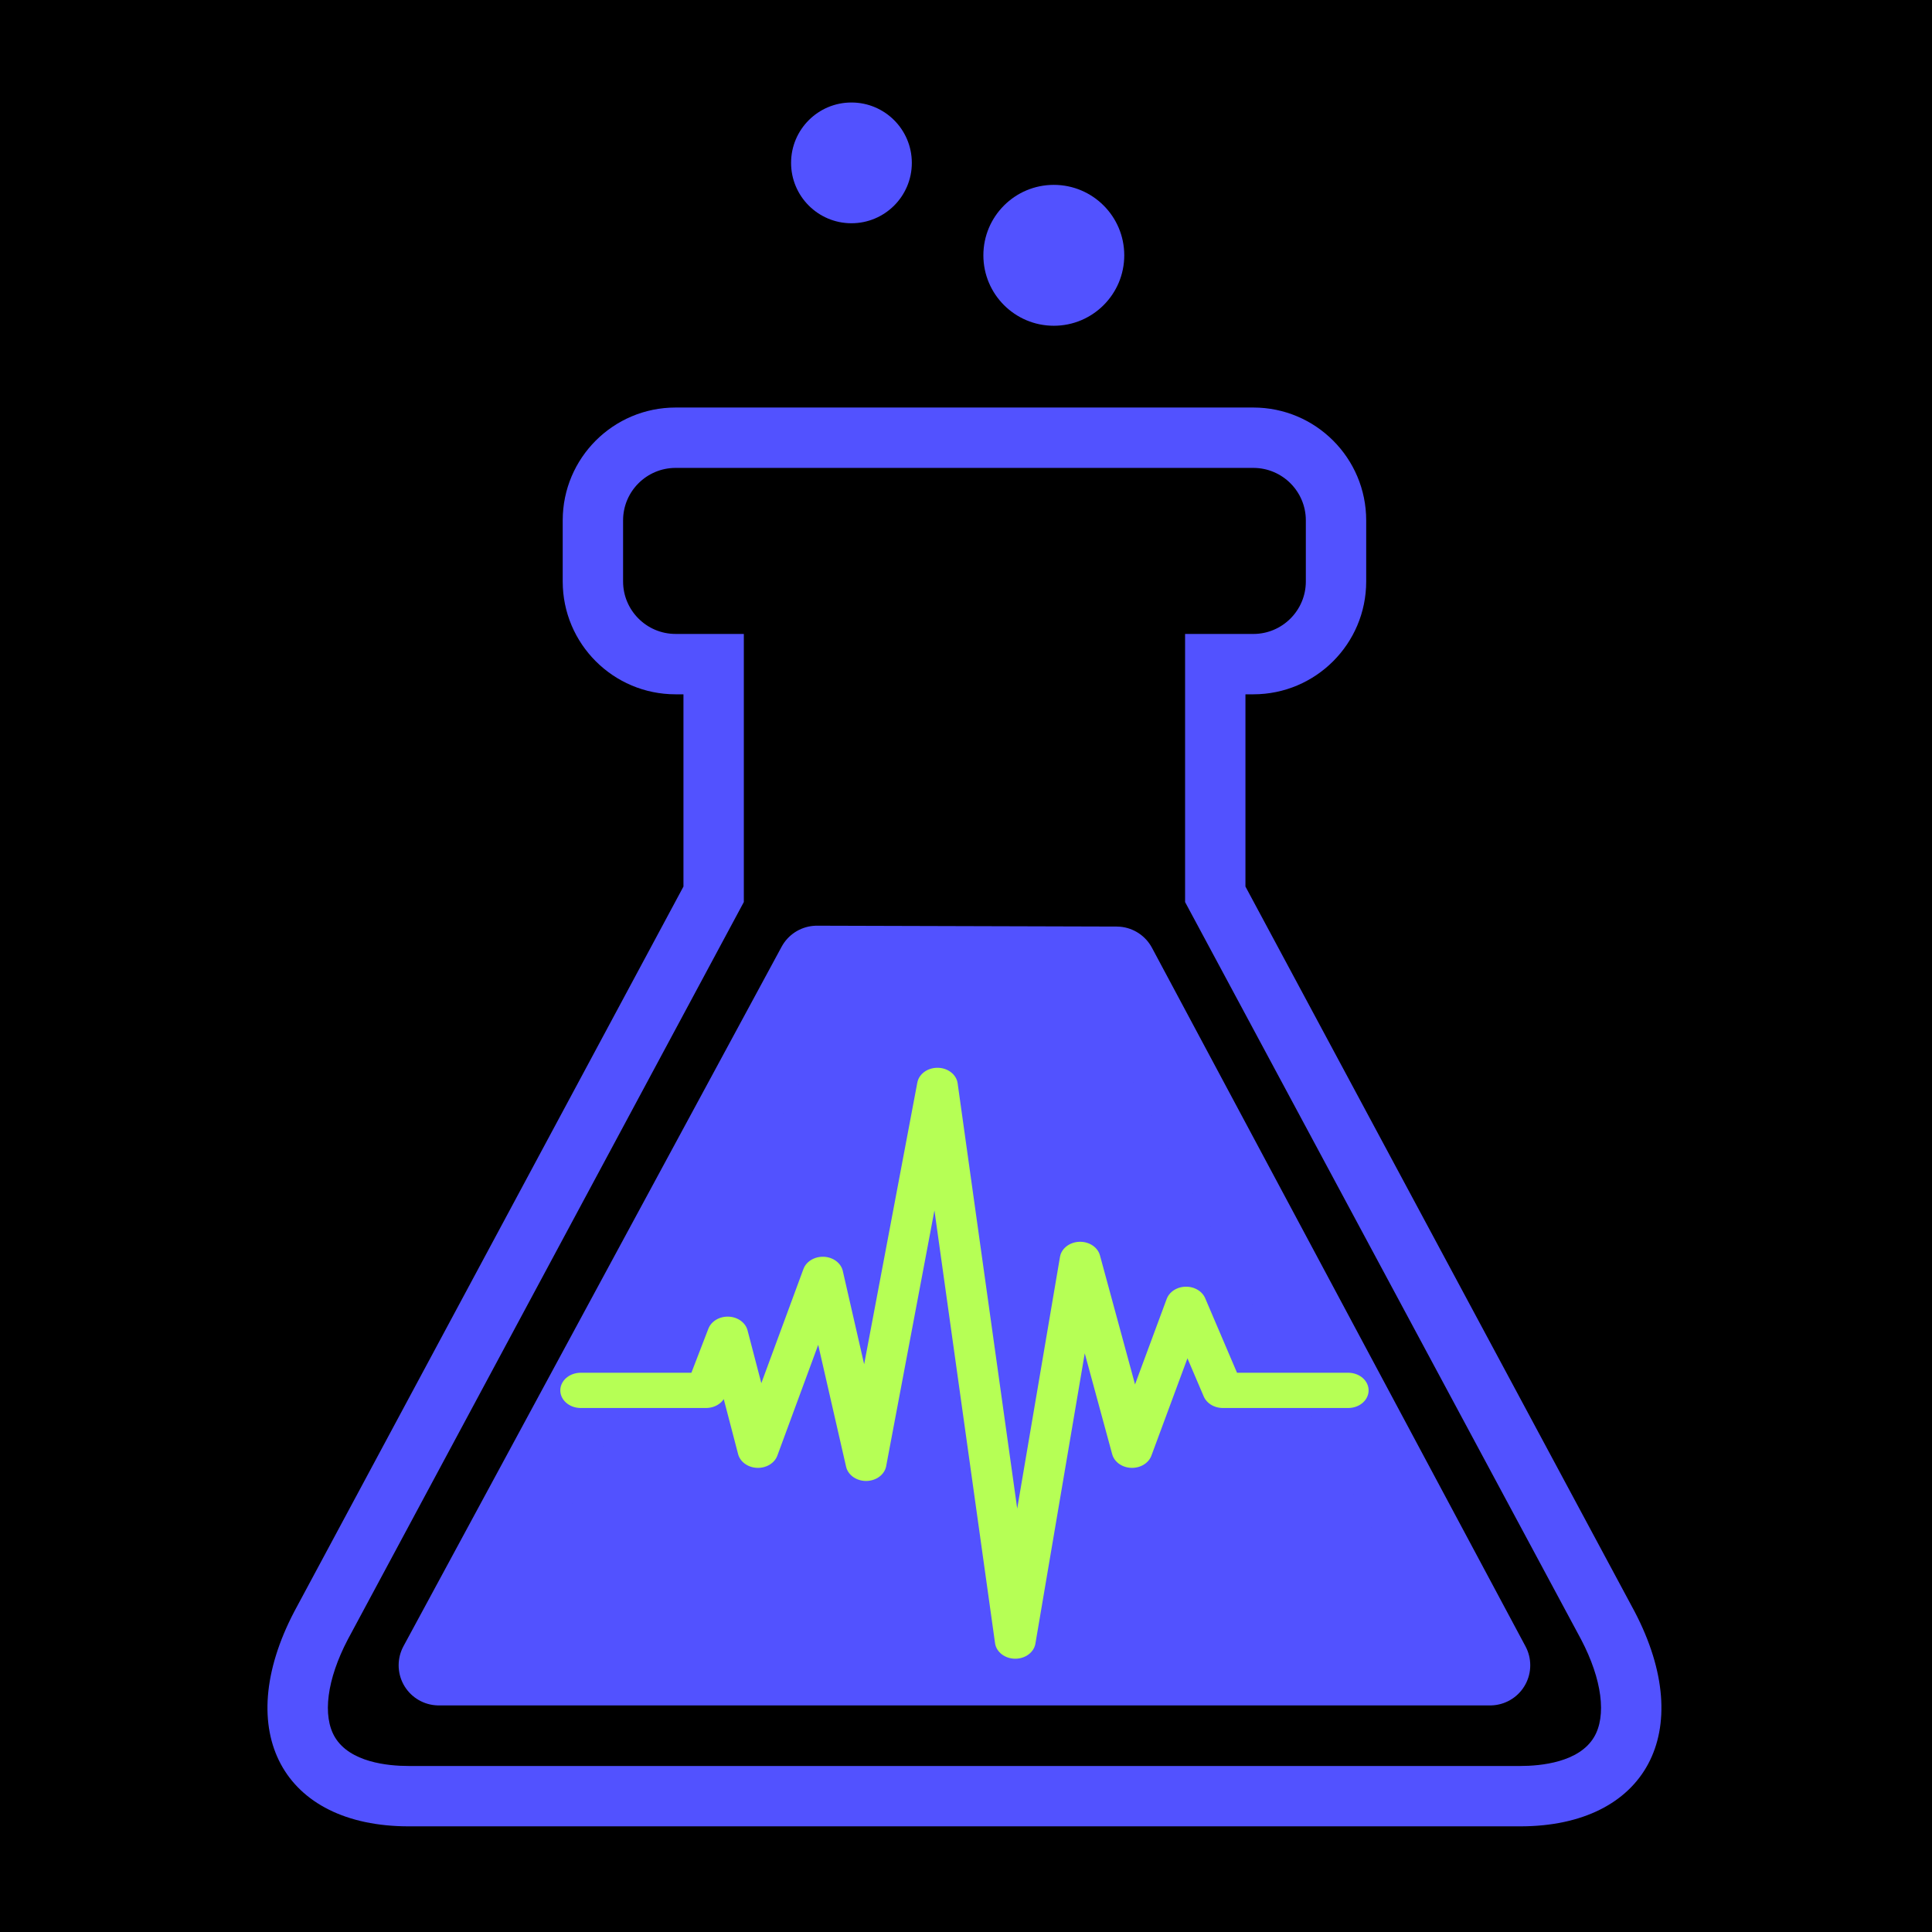
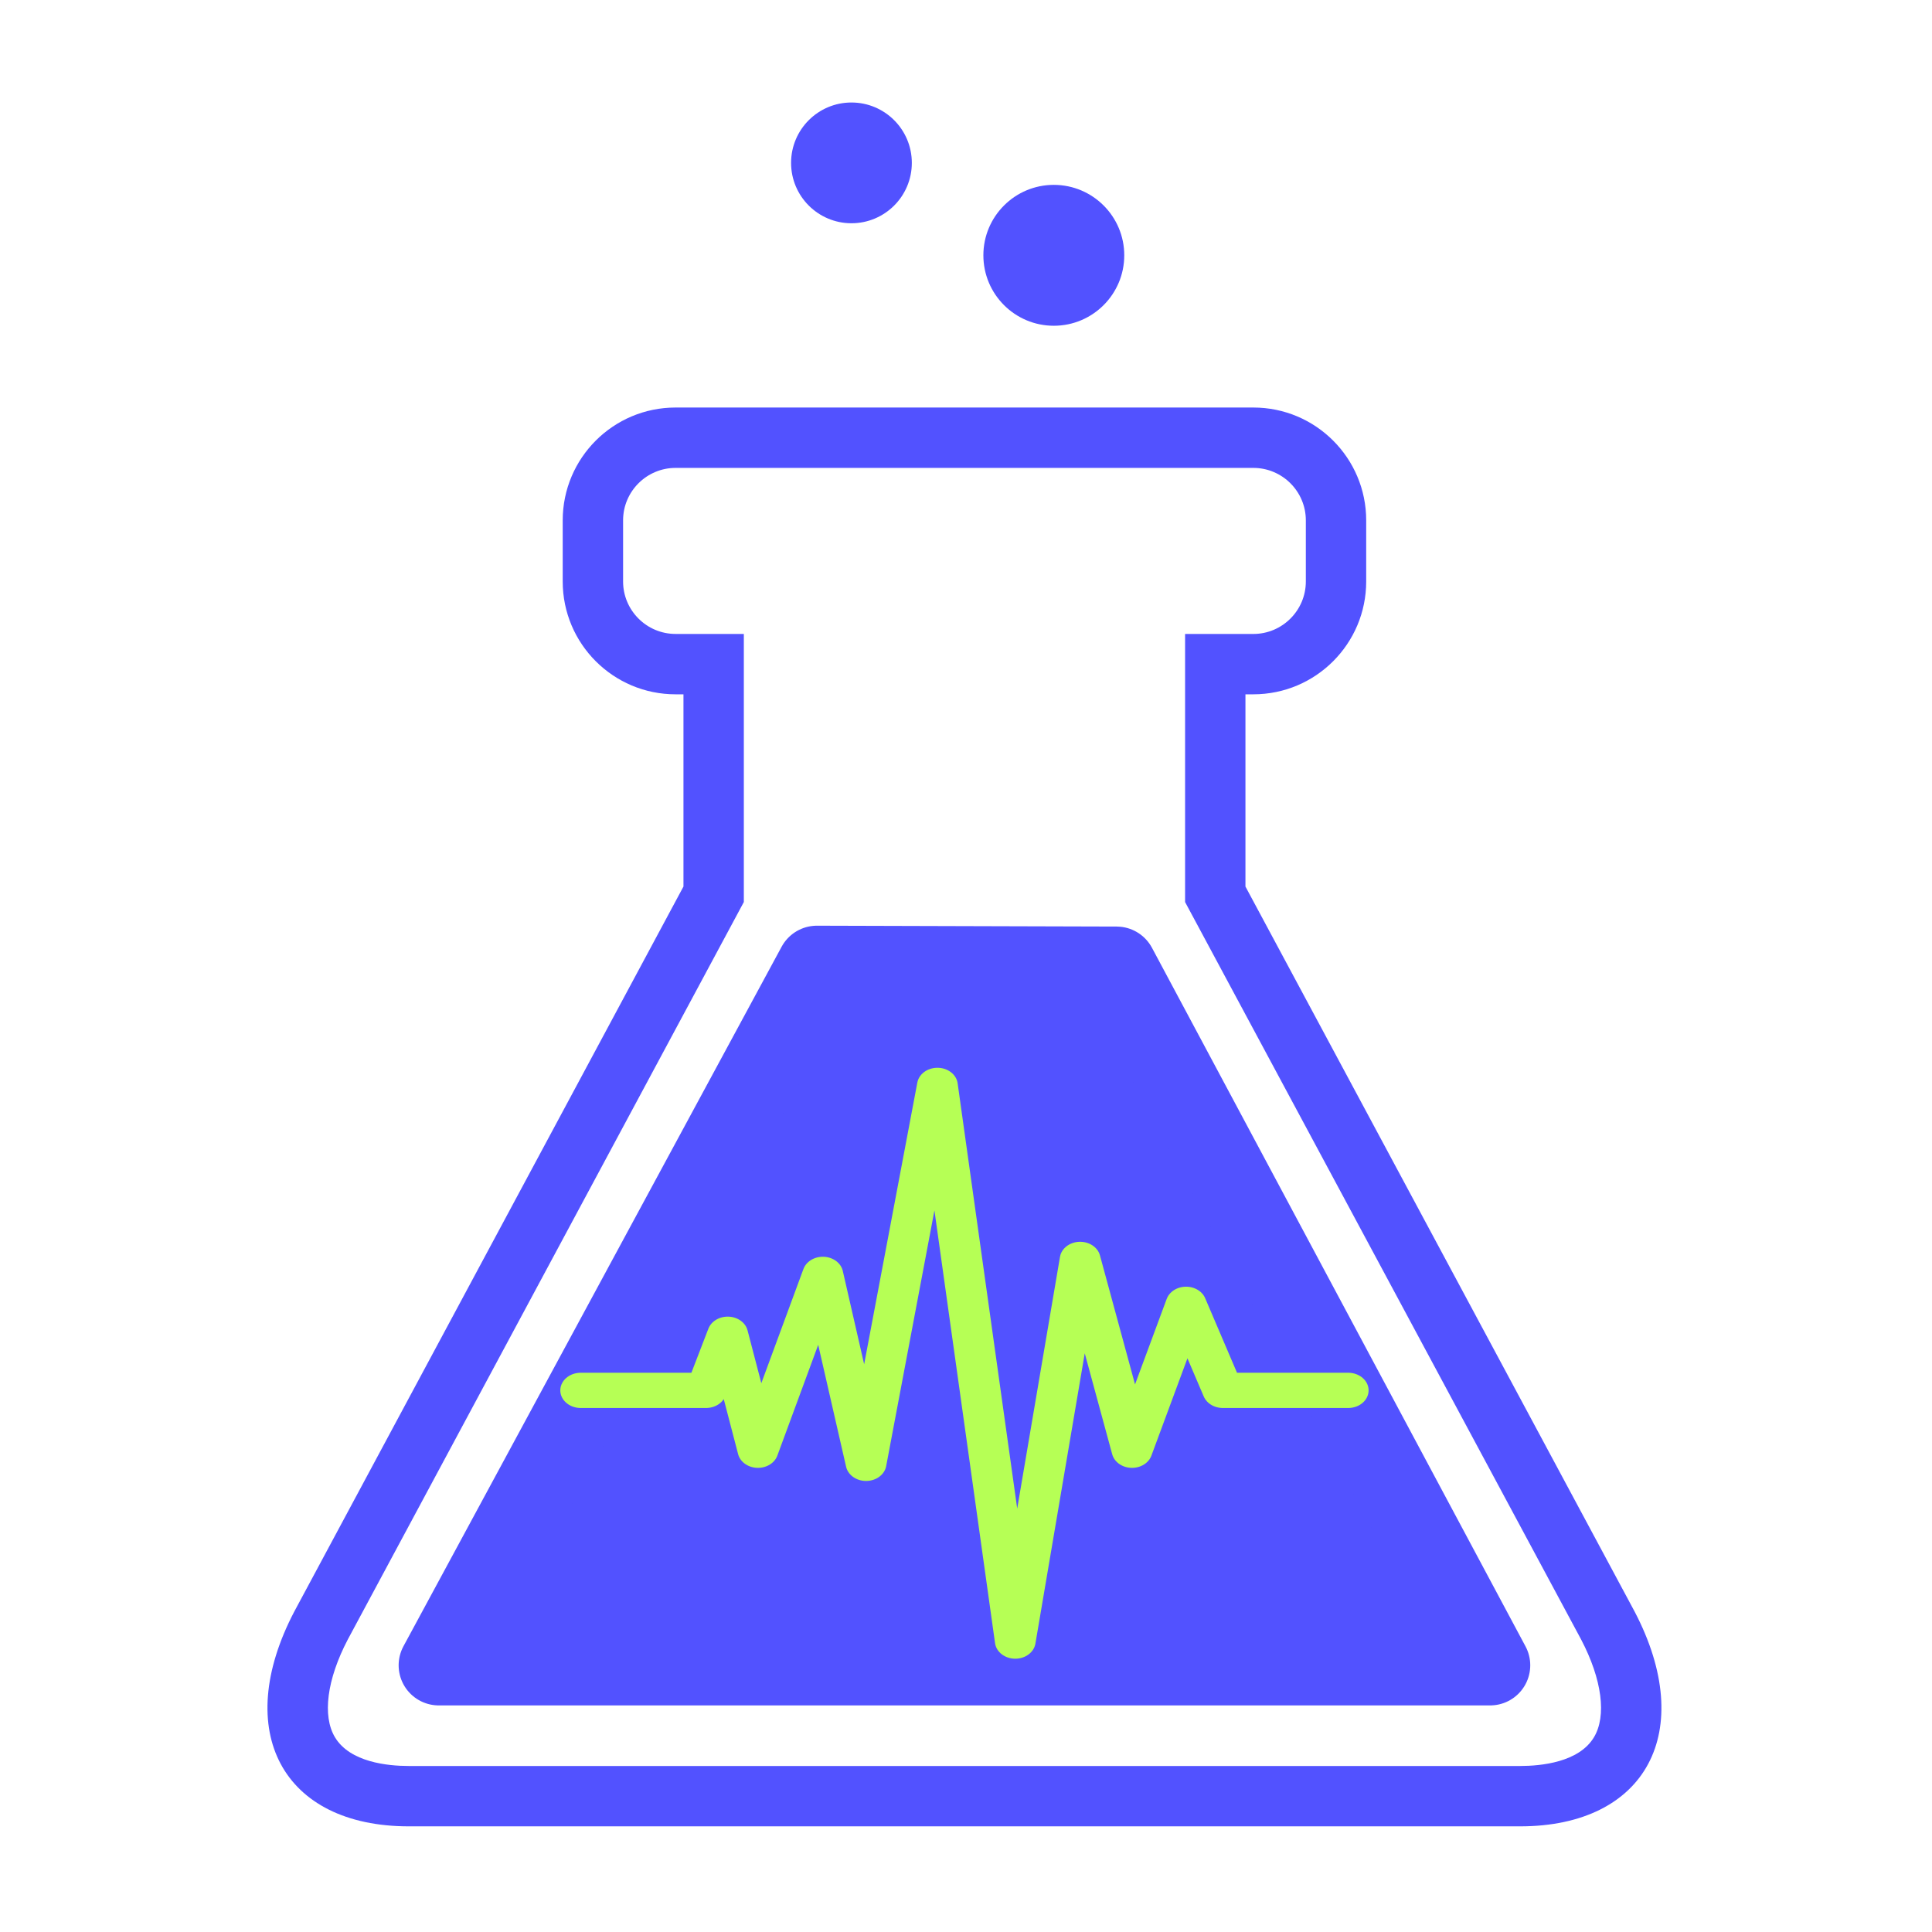
<svg xmlns="http://www.w3.org/2000/svg" enable-background="new 0 0 128 128" height="128px" id="Layer_1" version="1.1" viewBox="0 0 128 128" width="128px" xml:space="preserve">
  <defs id="defs18" />
-   <g id="layer7" style="display:inline">
+   <g id="layer7" style="display:none">
    <rect style="fill:#000000;fill-opacity:1;stroke:#000000;stroke-width:5.7;stroke-linecap:round;stroke-linejoin:round;stroke-miterlimit:4;stroke-dasharray:none;stroke-dashoffset:0;stroke-opacity:1;paint-order:normal" id="rect941" width="6861.142" height="4474.153" x="-3351.048" y="-2131.807" />
  </g>
-   <g id="layer4" style="display:inline">
+   <g id="layer4" style="display:none">
    <rect style="opacity:1;fill:#000000;fill-opacity:1;stroke:#b6ff55;stroke-width:0;stroke-linecap:butt;stroke-linejoin:miter;stroke-miterlimit:4;stroke-dasharray:none;stroke-opacity:0.015;paint-order:markers fill stroke" id="rect4656" width="128.431" height="128.421" x="-0.104" y="0.276" />
  </g>
  <g id="layer3" style="display:inline">
    <g id="g4609" transform="matrix(0.2022832,0,0,0.2022832,11.46966,38.32074)">
      <rect style="fill:none" id="canvas_background" height="402" width="582" y="-1" x="-1" />
    </g>
    <path id="path2" style="display:inline;fill:#5252ff;fill-opacity:1" d="m 44.758,27 c -4.129,0 -7.477,3.348 -7.477,7.477 v 4.047 C 37.281,42.652 40.629,46 44.758,46 H 45.281 V 58.736 L 19.5,106.764 C 15.33,114.727 18.741,121 27.082,121 h 36.773 0.084 36.773 c 8.341,0 11.752,-6.273 7.582,-14.236 L 82.514,58.736 V 46 h 0.523 c 4.129,0 7.477,-3.348 7.477,-7.477 V 34.477 C 90.514,30.348 87.166,27 83.037,27 h -19.098 -0.084 z m 0,4 h 19.098 0.084 19.098 c 1.917,0 3.477,1.56 3.477,3.475 v 4.049 c 0,1.917 -1.56,3.477 -3.477,3.477 h -4.523 v 17.762 l 26.238,48.857 c 1.386,2.645 1.702,5.07 0.846,6.486 -0.997,1.648 -3.489,1.895 -4.885,1.895 H 63.939 63.855 27.082 c -1.396,0 -3.888,-0.247 -4.885,-1.895 -0.856,-1.416 -0.54,-3.841 0.846,-6.486 L 49.281,59.762 V 42 h -4.523 c -1.917,0 -3.477,-1.56 -3.477,-3.477 V 34.475 C 41.281,32.56 42.841,31 44.758,31 Z" />
  </g>
  <g id="layer8" style="display:inline">
    <g id="g948">
      <circle cx="69.818" cy="16.915" r="4.667" id="circle10" style="display:inline;fill:#5252ff;fill-opacity:1" />
      <circle cx="56.411" cy="10.791" r="4" id="circle12" style="display:inline;fill:#5252ff;fill-opacity:1" />
    </g>
  </g>
  <g id="layer2" style="display:inline">
    <path style="fill:#5252ff;fill-opacity:1;stroke:#5252ff;stroke-width:5.316;stroke-linecap:butt;stroke-linejoin:round;stroke-miterlimit:4;stroke-dasharray:none;stroke-opacity:1" d="m 54.122,63.988 19.854,0.057 24.749,46.285 H 29.069 Z" id="path934" />
  </g>
  <g id="layer1" style="display:inline">
    <polyline transform="matrix(0.1150553,0,0,0.09956537,35.0761,64.48103)" style="display:inline;mix-blend-mode:normal;fill:none;stroke:#b6ff55;stroke-width:23.442;stroke-linecap:round;stroke-linejoin:round;stroke-miterlimit:10;stroke-dasharray:none;stroke-opacity:1;paint-order:normal" rx="100" id="svg_1" stroke-miterlimit="10" points="29.5,277.554 101.714,277.554 114.165,240.201 131.596,317.396 168.948,200.359 193.849,326.111 234.937,74.607 279.759,444.393 317.111,190.399 346.993,317.396 378.12,220.28 399.286,277.554 471.5,277.554 " />
  </g>
</svg>
